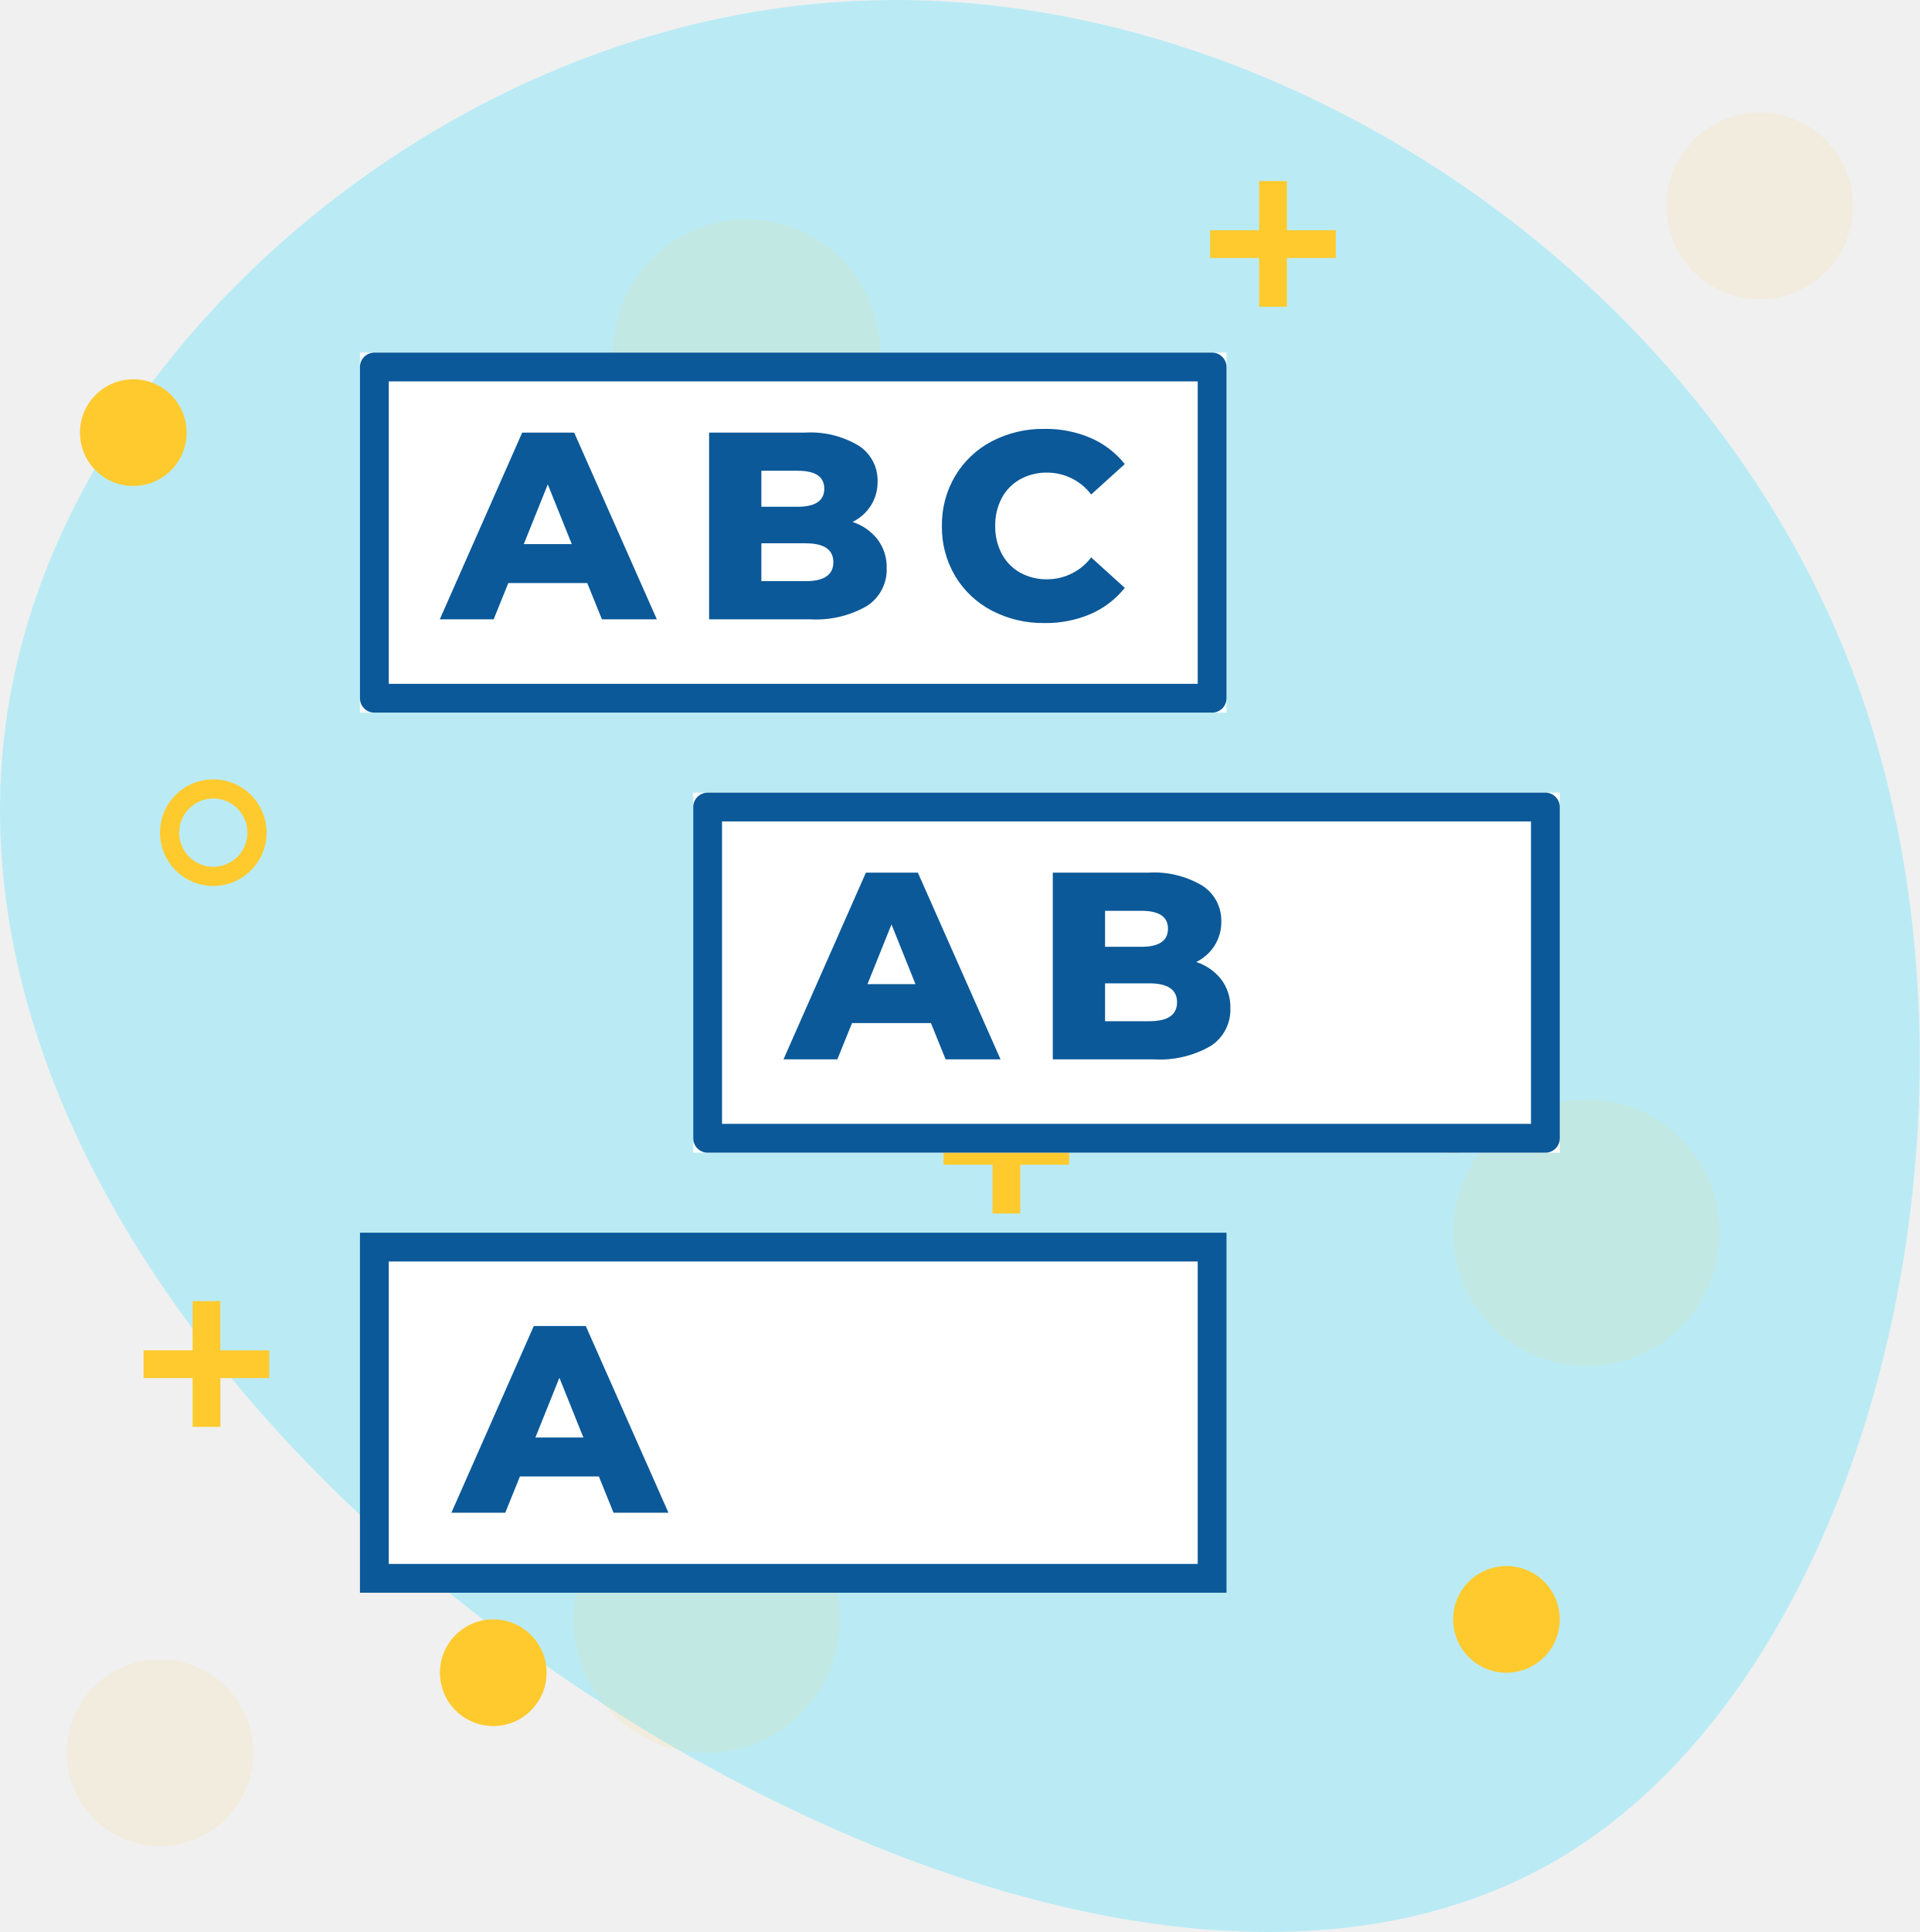
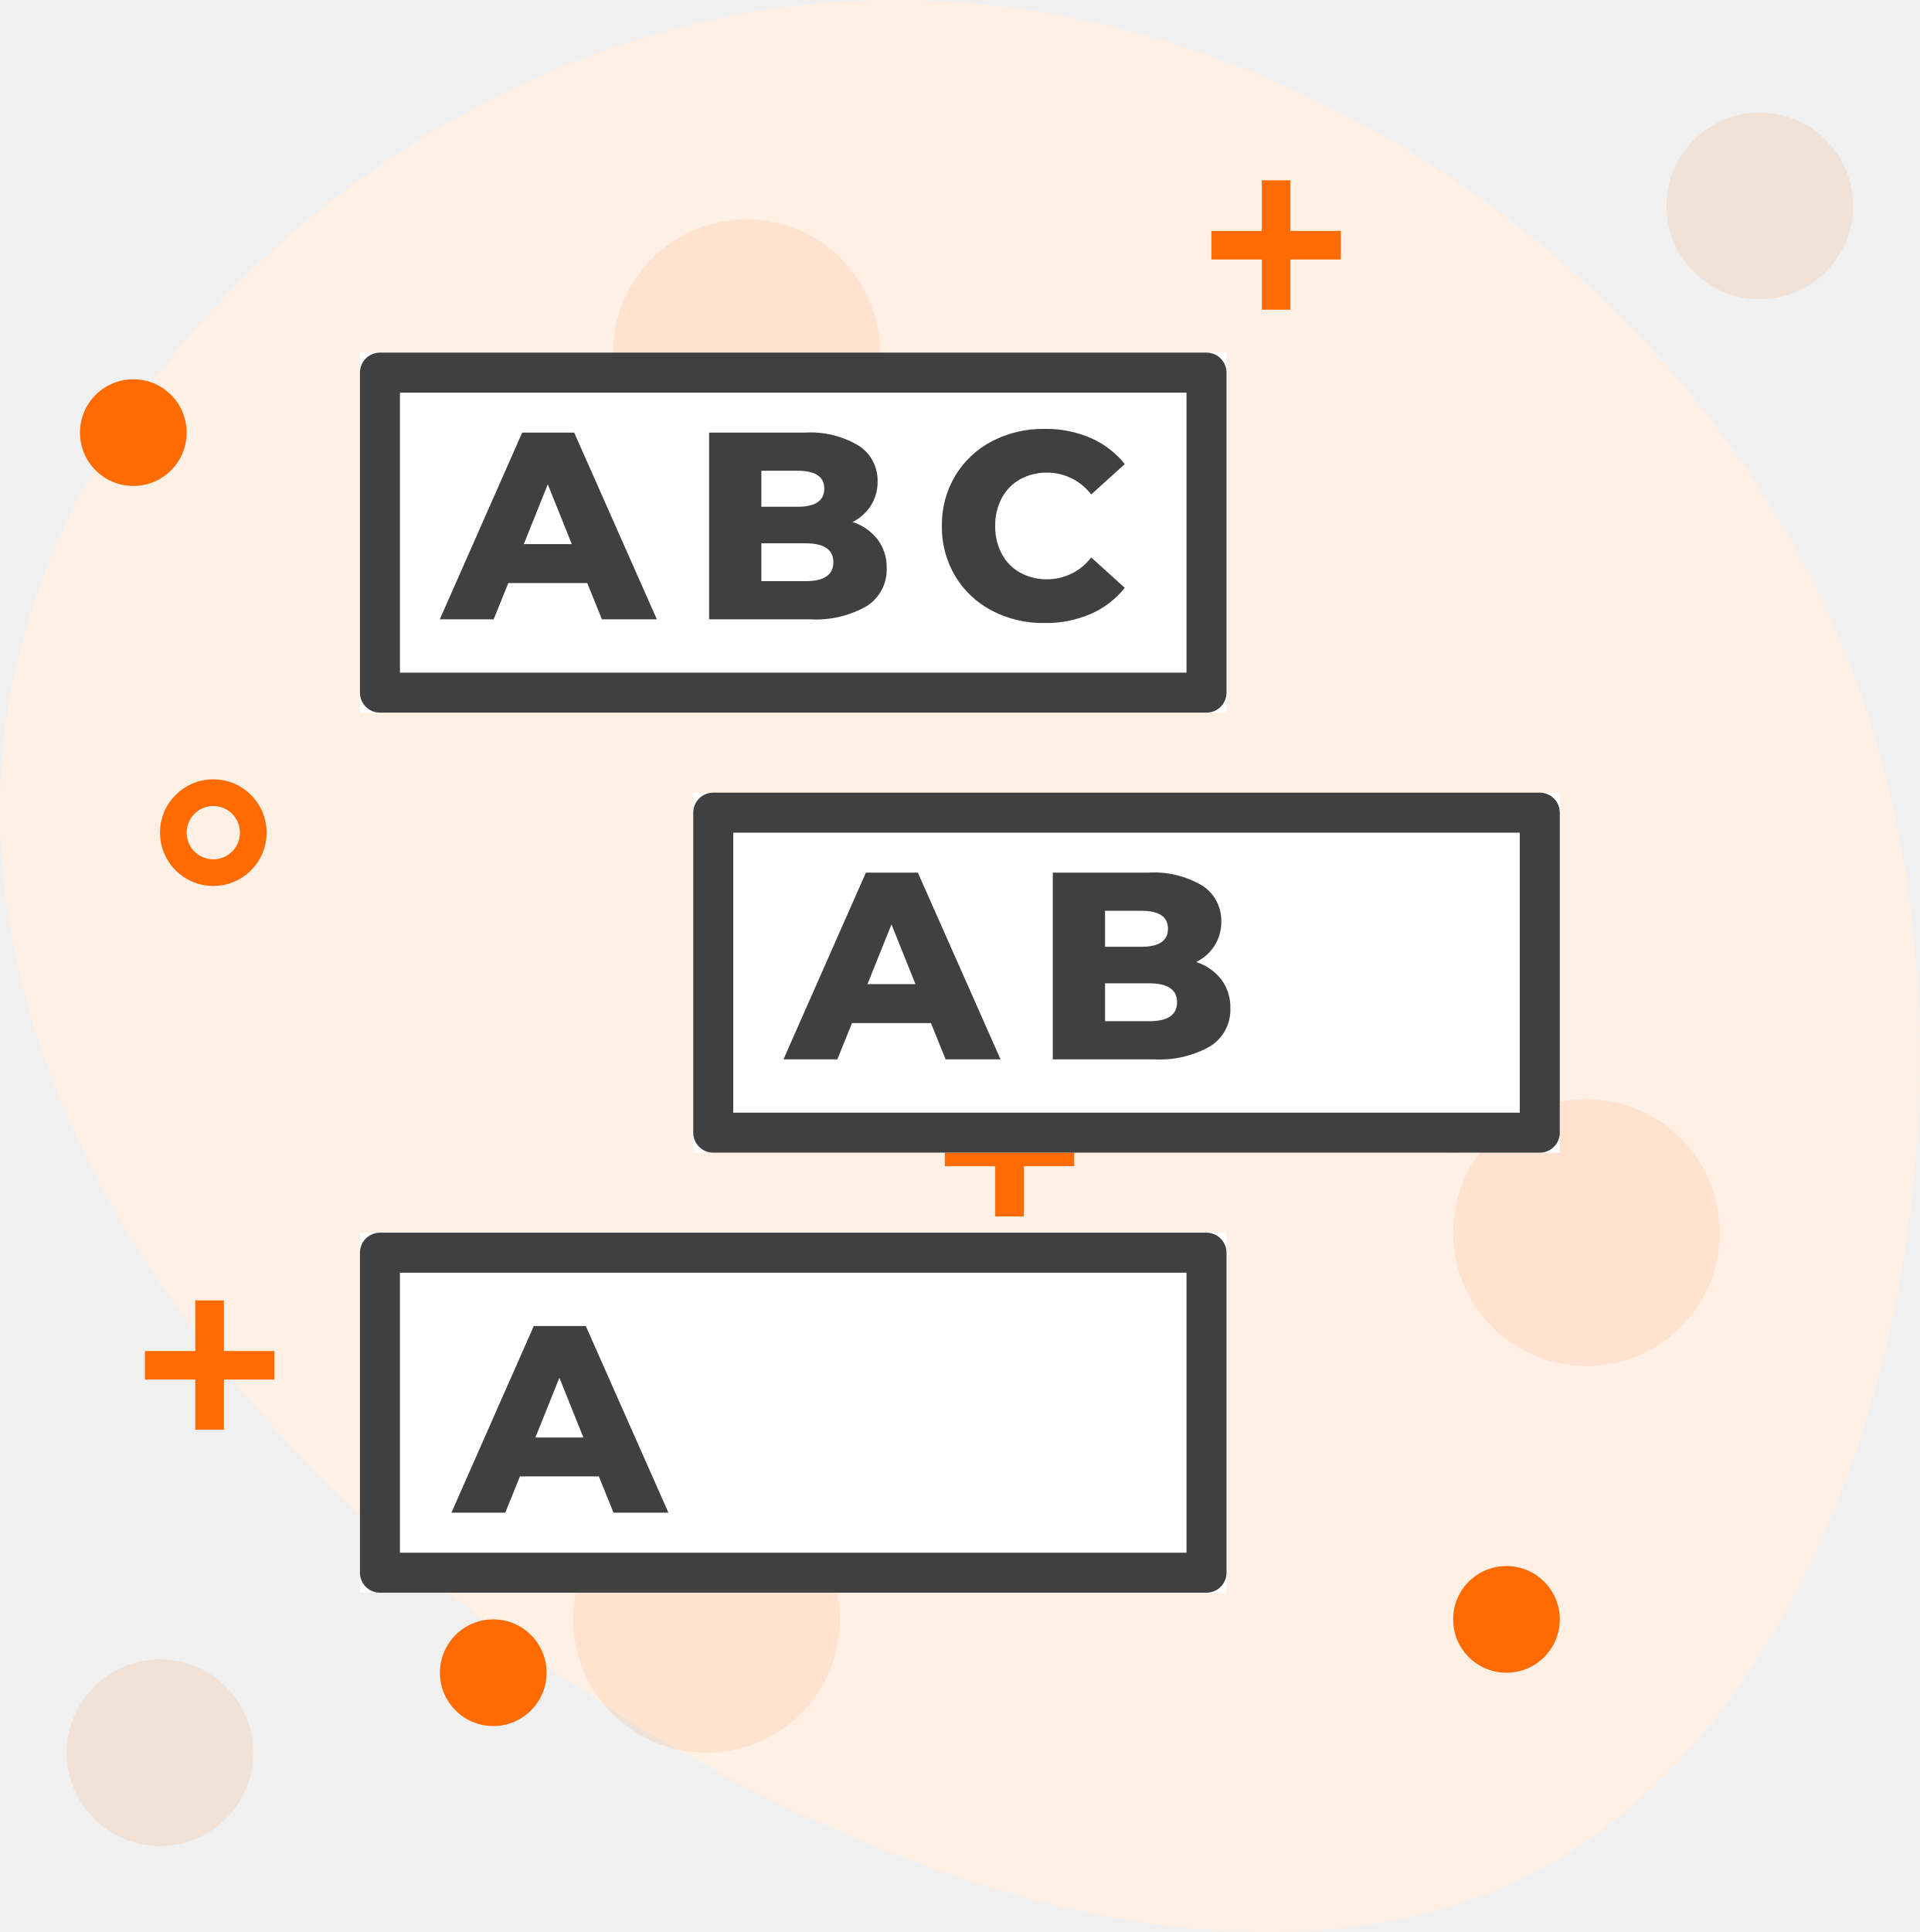
- <svg xmlns="http://www.w3.org/2000/svg" width="200" height="201.234" viewBox="0 0 200 201.234">
-   <g id="Grupo_895800" data-name="Grupo 895800" transform="translate(-206.454 -430.468)">
-     <g id="Grupo_30" data-name="Grupo 30" transform="translate(198.454 422.912)">
-       <path id="blob_3_" data-name="blob(3)" d="M141.739,10.788c15.551,43.644,1.5,101.669-30.267,121.4s-81.1,1.171-115.716-26.421C-38.858,78.01-58.757,41.054-49.727,6.607-40.865-27.84-2.906-59.612,38.732-60.782,80.369-62.12,126.02-32.857,141.739,10.788Z" transform="translate(59.898 68.382)" fill="#baebf5" />
-       <g id="Grupo_24" data-name="Grupo 24" transform="translate(14.944 16.506)">
-         <text id="_" data-name="+" transform="translate(98.278 120.444)" fill="#feca2e" font-size="27" font-family="Montserrat-Bold, Montserrat" font-weight="700">
-           <tspan x="-8.087" y="0">+</tspan>
-         </text>
-         <text id="_2" data-name="+" transform="translate(14.944 142.667)" fill="#feca2e" font-size="27" font-family="Montserrat-Bold, Montserrat" font-weight="700">
-           <tspan x="-8.087" y="0">+</tspan>
-         </text>
-         <text id="_3" data-name="+" transform="translate(126.056 26)" fill="#feca2e" font-size="27" font-family="Montserrat-Bold, Montserrat" font-weight="700">
-           <tspan x="-8.087" y="0">+</tspan>
-         </text>
-         <circle id="Elipse_1" data-name="Elipse 1" cx="5.556" cy="5.556" r="5.556" transform="translate(1.389 30.556)" fill="#feca2e" />
-         <circle id="Elipse_2" data-name="Elipse 2" cx="5.556" cy="5.556" r="5.556" transform="translate(38.889 159.722)" fill="#feca2e" />
-         <circle id="Elipse_5" data-name="Elipse 5" cx="5.556" cy="5.556" r="5.556" transform="translate(144.444 154.167)" fill="#feca2e" />
-         <circle id="Elipse_6" data-name="Elipse 6" cx="13.889" cy="13.889" r="13.889" transform="translate(56.944 13.889)" fill="#feca2e" opacity="0.1" />
-         <circle id="Elipse_7" data-name="Elipse 7" cx="13.889" cy="13.889" r="13.889" transform="translate(144.444 105.556)" fill="#feca2e" opacity="0.1" />
-         <circle id="Elipse_11" data-name="Elipse 11" cx="9.722" cy="9.722" r="9.722" transform="translate(166.667 2.778)" fill="#feca2e" opacity="0.1" />
-         <circle id="Elipse_12" data-name="Elipse 12" cx="9.722" cy="9.722" r="9.722" transform="translate(0 163.889)" fill="#feca2e" opacity="0.1" />
-         <circle id="Elipse_8" data-name="Elipse 8" cx="13.889" cy="13.889" r="13.889" transform="translate(52.778 145.833)" fill="#feca2e" opacity="0.1" />
-         <g id="Elipse_3" data-name="Elipse 3" transform="translate(138.889 100)" fill="none" stroke="#ff6b00" stroke-width="2">
-           <circle cx="5.556" cy="5.556" r="5.556" stroke="none" />
-           <circle cx="5.556" cy="5.556" r="4.556" fill="none" />
-         </g>
-         <g id="Elipse_4" data-name="Elipse 4" transform="translate(9.722 72.222)" fill="none" stroke="#feca2e" stroke-width="2">
-           <circle cx="5.556" cy="5.556" r="5.556" stroke="none" />
-           <circle cx="5.556" cy="5.556" r="4.556" fill="none" />
-         </g>
+ <svg xmlns="http://www.w3.org/2000/svg" width="144" height="144.889" viewBox="0 0 144 144.889">
+   <g id="Grupo_30" data-name="Grupo 30" transform="translate(-8 -7.556)">
+     <path id="blob_3_" data-name="blob(3)" d="M87.52-9.264c11.2,31.424,1.084,73.2-21.792,87.409s-58.393.843-83.315-19.023c-24.922-19.986-39.25-46.594-32.748-71.4,6.381-24.8,33.711-47.678,63.69-48.52C43.334-61.758,76.2-40.688,87.52-9.264Z" transform="translate(59.898 68.382)" fill="#fff0e5" />
+     <g id="Grupo_24" data-name="Grupo 24" transform="translate(-8.665 -3.676)">
+       <text id="_" data-name="+" transform="translate(92.665 104.676)" fill="#ff6b00" font-size="20" font-family="Montserrat-Bold, Montserrat" font-weight="700">
+         <tspan x="-5.99" y="0">+</tspan>
+       </text>
+       <text id="_2" data-name="+" transform="translate(32.665 120.676)" fill="#ff6b00" font-size="20" font-family="Montserrat-Bold, Montserrat" font-weight="700">
+         <tspan x="-5.99" y="0">+</tspan>
+       </text>
+       <text id="_3" data-name="+" transform="translate(112.665 36.676)" fill="#ff6b00" font-size="20" font-family="Montserrat-Bold, Montserrat" font-weight="700">
+         <tspan x="-5.99" y="0">+</tspan>
+       </text>
+       <circle id="Elipse_1" data-name="Elipse 1" cx="4" cy="4" r="4" transform="translate(22.665 39.676)" fill="#ff6b00" />
+       <circle id="Elipse_2" data-name="Elipse 2" cx="4" cy="4" r="4" transform="translate(49.665 132.676)" fill="#ff6b00" />
+       <circle id="Elipse_5" data-name="Elipse 5" cx="4" cy="4" r="4" transform="translate(125.665 128.676)" fill="#ff6b00" />
+       <circle id="Elipse_6" data-name="Elipse 6" cx="10" cy="10" r="10" transform="translate(62.665 27.676)" fill="#ff6b00" opacity="0.1" />
+       <circle id="Elipse_7" data-name="Elipse 7" cx="10" cy="10" r="10" transform="translate(125.665 93.676)" fill="#ff6b00" opacity="0.1" />
+       <circle id="Elipse_11" data-name="Elipse 11" cx="7" cy="7" r="7" transform="translate(141.665 19.676)" fill="#ff6b00" opacity="0.1" />
+       <circle id="Elipse_12" data-name="Elipse 12" cx="7" cy="7" r="7" transform="translate(21.665 135.676)" fill="#ff6b00" opacity="0.1" />
+       <circle id="Elipse_8" data-name="Elipse 8" cx="10" cy="10" r="10" transform="translate(59.665 122.676)" fill="#ff6b00" opacity="0.1" />
+       <g id="Elipse_3" data-name="Elipse 3" transform="translate(121.665 89.676)" fill="none" stroke="#ff6b00" stroke-width="2">
+         <circle cx="4" cy="4" r="4" stroke="none" />
+         <circle cx="4" cy="4" r="3" fill="none" />
      </g>
-       <g id="Grupo_26" data-name="Grupo 26" transform="translate(45.5 44.284)">
-         <g id="Rectángulo_8" data-name="Rectángulo 8" transform="translate(0 0)" fill="#fff" stroke="#0b5999" stroke-linecap="round" stroke-linejoin="round" stroke-width="3">
-           <rect width="90.278" height="37.5" stroke="none" />
-           <rect x="1.5" y="1.5" width="87.278" height="34.5" fill="none" />
-         </g>
-         <g id="Rectángulo_9" data-name="Rectángulo 9" transform="translate(34.722 45.833)" fill="#fff" stroke="#0b5999" stroke-linecap="round" stroke-linejoin="round" stroke-width="3">
-           <rect width="90.278" height="37.5" stroke="none" />
-           <rect x="1.5" y="1.5" width="87.278" height="34.5" fill="none" />
-         </g>
-         <g id="Trazado_636875" data-name="Trazado 636875" transform="translate(0 91.667)" fill="#fff" stroke-linecap="round">
-           <path d="M 88.778 36 L 1.5 36 L 1.5 1.5 L 88.778 1.5 L 88.778 36 Z" stroke="none" />
-           <path d="M 3 3 L 3 34.5 L 87.278 34.5 L 87.278 3 L 3 3 M 0 0 L 90.278 0 L 90.278 37.5 L 0 37.5 L 0 0 Z" stroke="none" fill="#0b5999" />
-         </g>
-         <path id="Trazado_51" data-name="Trazado 51" d="M-10.649,1.776h-8.222L-20.4,5.553H-26.01l8.583-19.444h5.417L-3.4,5.553H-9.121ZM-12.26-2.28-14.76-8.5l-2.5,6.222ZM16.99-4.586A5.452,5.452,0,0,1,19.6-2.766,4.774,4.774,0,0,1,20.546.22,4.483,4.483,0,0,1,18.49,4.164a10.6,10.6,0,0,1-5.944,1.389H2.046V-13.891H11.99a9.77,9.77,0,0,1,5.667,1.375A4.316,4.316,0,0,1,19.6-8.808a4.619,4.619,0,0,1-.681,2.486A4.759,4.759,0,0,1,16.99-4.586ZM7.49-9.919v3.75h3.778q2.778,0,2.778-1.889,0-1.861-2.778-1.861ZM12.1,1.581q2.889,0,2.889-1.972T12.1-2.363H7.49V1.581ZM36.99,5.942A11.507,11.507,0,0,1,31.5,4.651a9.659,9.659,0,0,1-3.819-3.6A9.921,9.921,0,0,1,26.3-4.169a9.921,9.921,0,0,1,1.389-5.222,9.659,9.659,0,0,1,3.819-3.6A11.507,11.507,0,0,1,36.99-14.28a11.776,11.776,0,0,1,4.806.944,9.246,9.246,0,0,1,3.556,2.722l-3.5,3.167a5.757,5.757,0,0,0-4.583-2.278,5.657,5.657,0,0,0-2.819.694,4.82,4.82,0,0,0-1.917,1.958,6.027,6.027,0,0,0-.681,2.9,6.027,6.027,0,0,0,.681,2.9A4.82,4.82,0,0,0,34.448.692a5.657,5.657,0,0,0,2.819.694A5.757,5.757,0,0,0,41.851-.891l3.5,3.167A9.246,9.246,0,0,1,41.8,5,11.776,11.776,0,0,1,36.99,5.942Z" transform="translate(34.329 22.224)" fill="#0b5999" />
-         <path id="Trazado_49" data-name="Trazado 49" d="M7.221,1.667H-1L-2.529,5.444H-8.14L.443-14H5.86L14.471,5.444H8.749ZM5.61-2.389,3.11-8.611.61-2.389Z" transform="translate(17.668 115.389)" fill="#0b5999" />
-         <path id="Trazado_50" data-name="Trazado 50" d="M-1.869,1.667h-8.222l-1.528,3.778H-17.23L-8.647-14H-3.23L5.381,5.444H-.341ZM-3.48-2.389l-2.5-6.222-2.5,6.222ZM25.77-4.694a5.452,5.452,0,0,1,2.611,1.819A4.774,4.774,0,0,1,29.326.111,4.483,4.483,0,0,1,27.27,4.056a10.6,10.6,0,0,1-5.944,1.389h-10.5V-14H20.77a9.77,9.77,0,0,1,5.667,1.375,4.316,4.316,0,0,1,1.944,3.708A4.619,4.619,0,0,1,27.7-6.431,4.759,4.759,0,0,1,25.77-4.694Zm-9.5-5.333v3.75h3.778q2.778,0,2.778-1.889,0-1.861-2.778-1.861Zm4.611,11.5q2.889,0,2.889-1.972T20.881-2.472H16.27V1.472Z" transform="translate(61.355 68.167)" fill="#0b5999" />
+       <g id="Elipse_4" data-name="Elipse 4" transform="translate(28.665 69.676)" fill="none" stroke="#ff6b00" stroke-width="2">
+         <circle cx="4" cy="4" r="4" stroke="none" />
+         <circle cx="4" cy="4" r="3" fill="none" />
      </g>
+     </g>
+     <g id="Grupo_26" data-name="Grupo 26" transform="translate(0 -9)">
+       <g id="Rectángulo_8" data-name="Rectángulo 8" transform="translate(35 43)" fill="#fff" stroke="#404040" stroke-linecap="round" stroke-linejoin="round" stroke-width="3">
+         <rect width="65" height="27" stroke="none" />
+         <rect x="1.5" y="1.5" width="62" height="24" fill="none" />
+       </g>
+       <g id="Rectángulo_9" data-name="Rectángulo 9" transform="translate(60 76)" fill="#fff" stroke="#404040" stroke-linecap="round" stroke-linejoin="round" stroke-width="3">
+         <rect width="65" height="27" stroke="none" />
+         <rect x="1.5" y="1.5" width="62" height="24" fill="none" />
+       </g>
+       <g id="Rectángulo_10" data-name="Rectángulo 10" transform="translate(35 109)" fill="#fff" stroke="#404040" stroke-linecap="round" stroke-linejoin="round" stroke-width="3">
+         <rect width="65" height="27" stroke="none" />
+         <rect x="1.5" y="1.5" width="62" height="24" fill="none" />
+       </g>
+       <path id="Trazado_51" data-name="Trazado 51" d="M-14.95-2.72h-5.92L-21.97,0h-4.04l6.18-14h3.9l6.2,14h-4.12Zm-1.16-2.92-1.8-4.48-1.8,4.48ZM4.95-7.3A3.925,3.925,0,0,1,6.83-5.99a3.437,3.437,0,0,1,.68,2.15A3.228,3.228,0,0,1,6.03-1,7.635,7.635,0,0,1,1.75,0H-5.81V-14H1.35a7.035,7.035,0,0,1,4.08.99,3.107,3.107,0,0,1,1.4,2.67,3.326,3.326,0,0,1-.49,1.79A3.427,3.427,0,0,1,4.95-7.3Zm-6.84-3.84v2.7H.83q2,0,2-1.36,0-1.34-2-1.34ZM1.43-2.86q2.08,0,2.08-1.42T1.43-5.7H-1.89v2.84ZM19.35.28A8.285,8.285,0,0,1,15.4-.65a6.954,6.954,0,0,1-2.75-2.59,7.143,7.143,0,0,1-1-3.76,7.143,7.143,0,0,1,1-3.76,6.954,6.954,0,0,1,2.75-2.59,8.285,8.285,0,0,1,3.95-.93,8.478,8.478,0,0,1,3.46.68,6.657,6.657,0,0,1,2.56,1.96L22.85-9.36A4.145,4.145,0,0,0,19.55-11a4.073,4.073,0,0,0-2.03.5,3.47,3.47,0,0,0-1.38,1.41A4.339,4.339,0,0,0,15.65-7a4.339,4.339,0,0,0,.49,2.09A3.47,3.47,0,0,0,17.52-3.5a4.073,4.073,0,0,0,2.03.5,4.145,4.145,0,0,0,3.3-1.64l2.52,2.28A6.657,6.657,0,0,1,22.81-.4,8.478,8.478,0,0,1,19.35.28Z" transform="translate(67 63)" fill="#404040" />
+       <path id="Trazado_49" data-name="Trazado 49" d="M2.92-2.72H-3L-4.1,0H-8.14l6.18-14h3.9L8.14,0H4.02ZM1.76-5.64l-1.8-4.48-1.8,4.48Z" transform="translate(50 130)" fill="#404040" />
+       <path id="Trazado_50" data-name="Trazado 50" d="M-6.17-2.72h-5.92L-13.19,0h-4.04l6.18-14h3.9L-.95,0H-5.07ZM-7.33-5.64l-1.8-4.48-1.8,4.48ZM13.73-7.3a3.925,3.925,0,0,1,1.88,1.31,3.437,3.437,0,0,1,.68,2.15A3.228,3.228,0,0,1,14.81-1a7.635,7.635,0,0,1-4.28,1H2.97V-14h7.16a7.035,7.035,0,0,1,4.08.99,3.107,3.107,0,0,1,1.4,2.67,3.326,3.326,0,0,1-.49,1.79A3.427,3.427,0,0,1,13.73-7.3ZM6.89-11.14v2.7H9.61q2,0,2-1.36,0-1.34-2-1.34Zm3.32,8.28q2.08,0,2.08-1.42T10.21-5.7H6.89v2.84Z" transform="translate(84 96)" fill="#404040" />
    </g>
  </g>
</svg>
